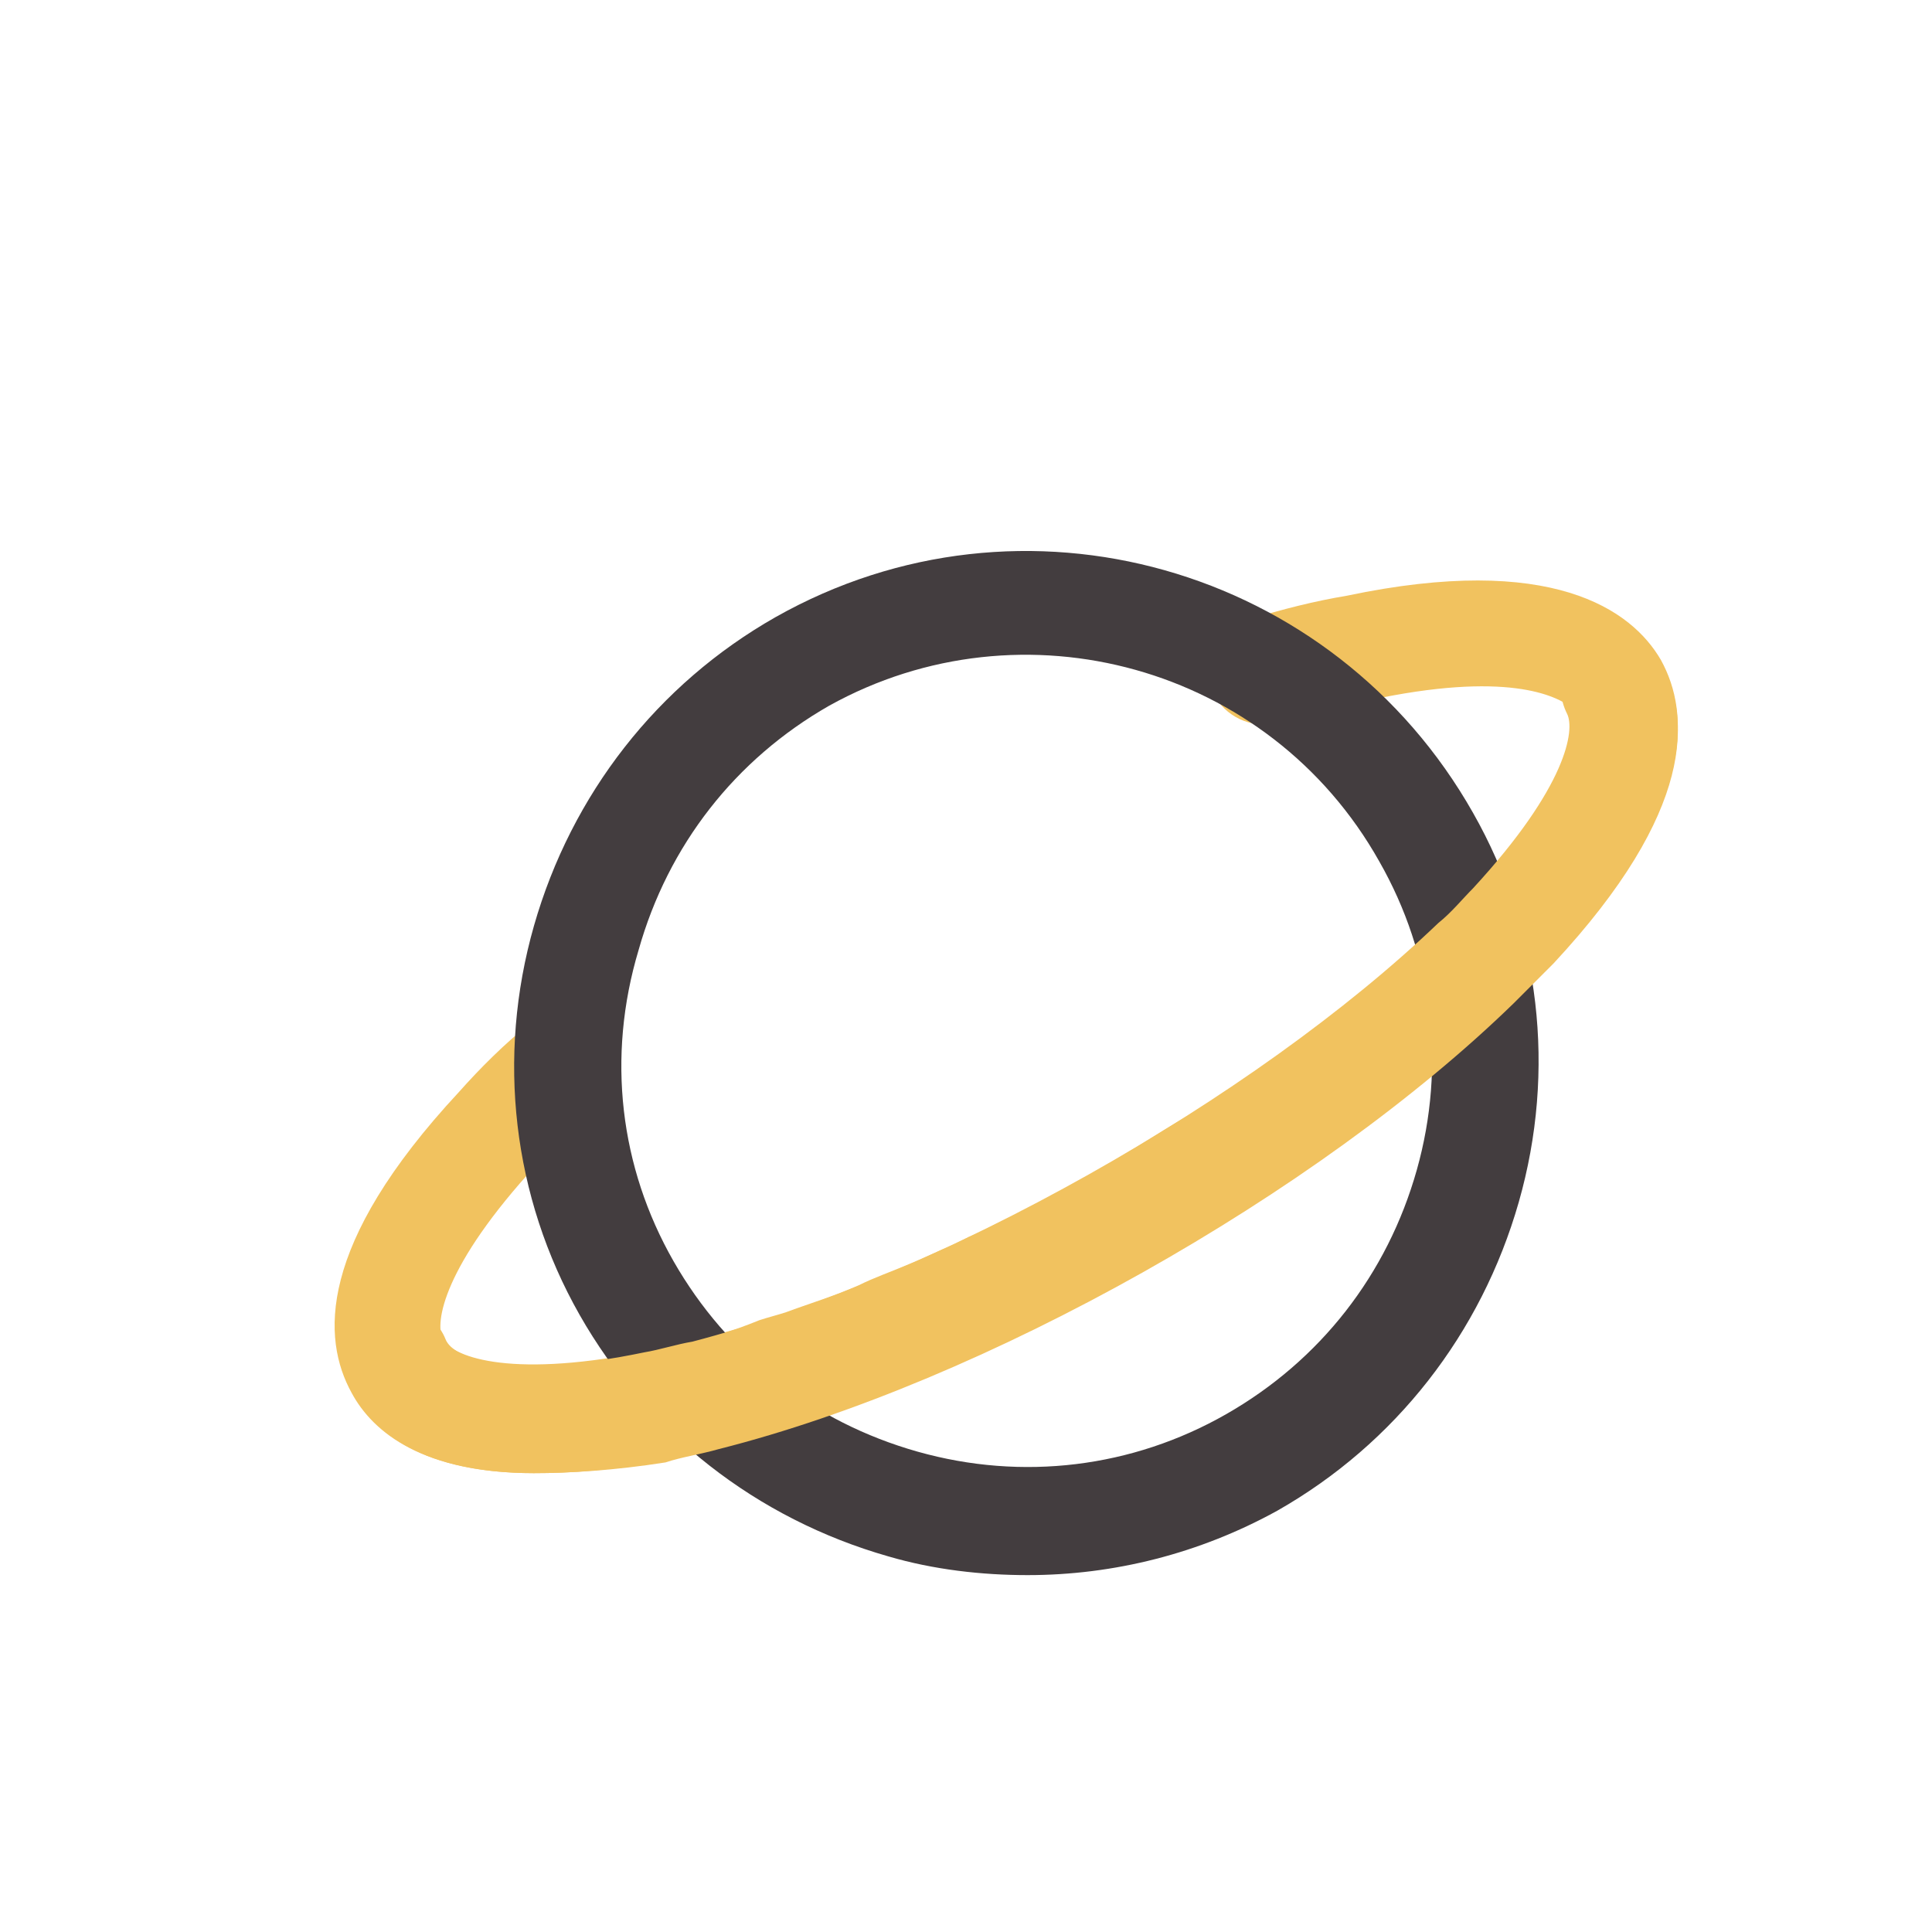
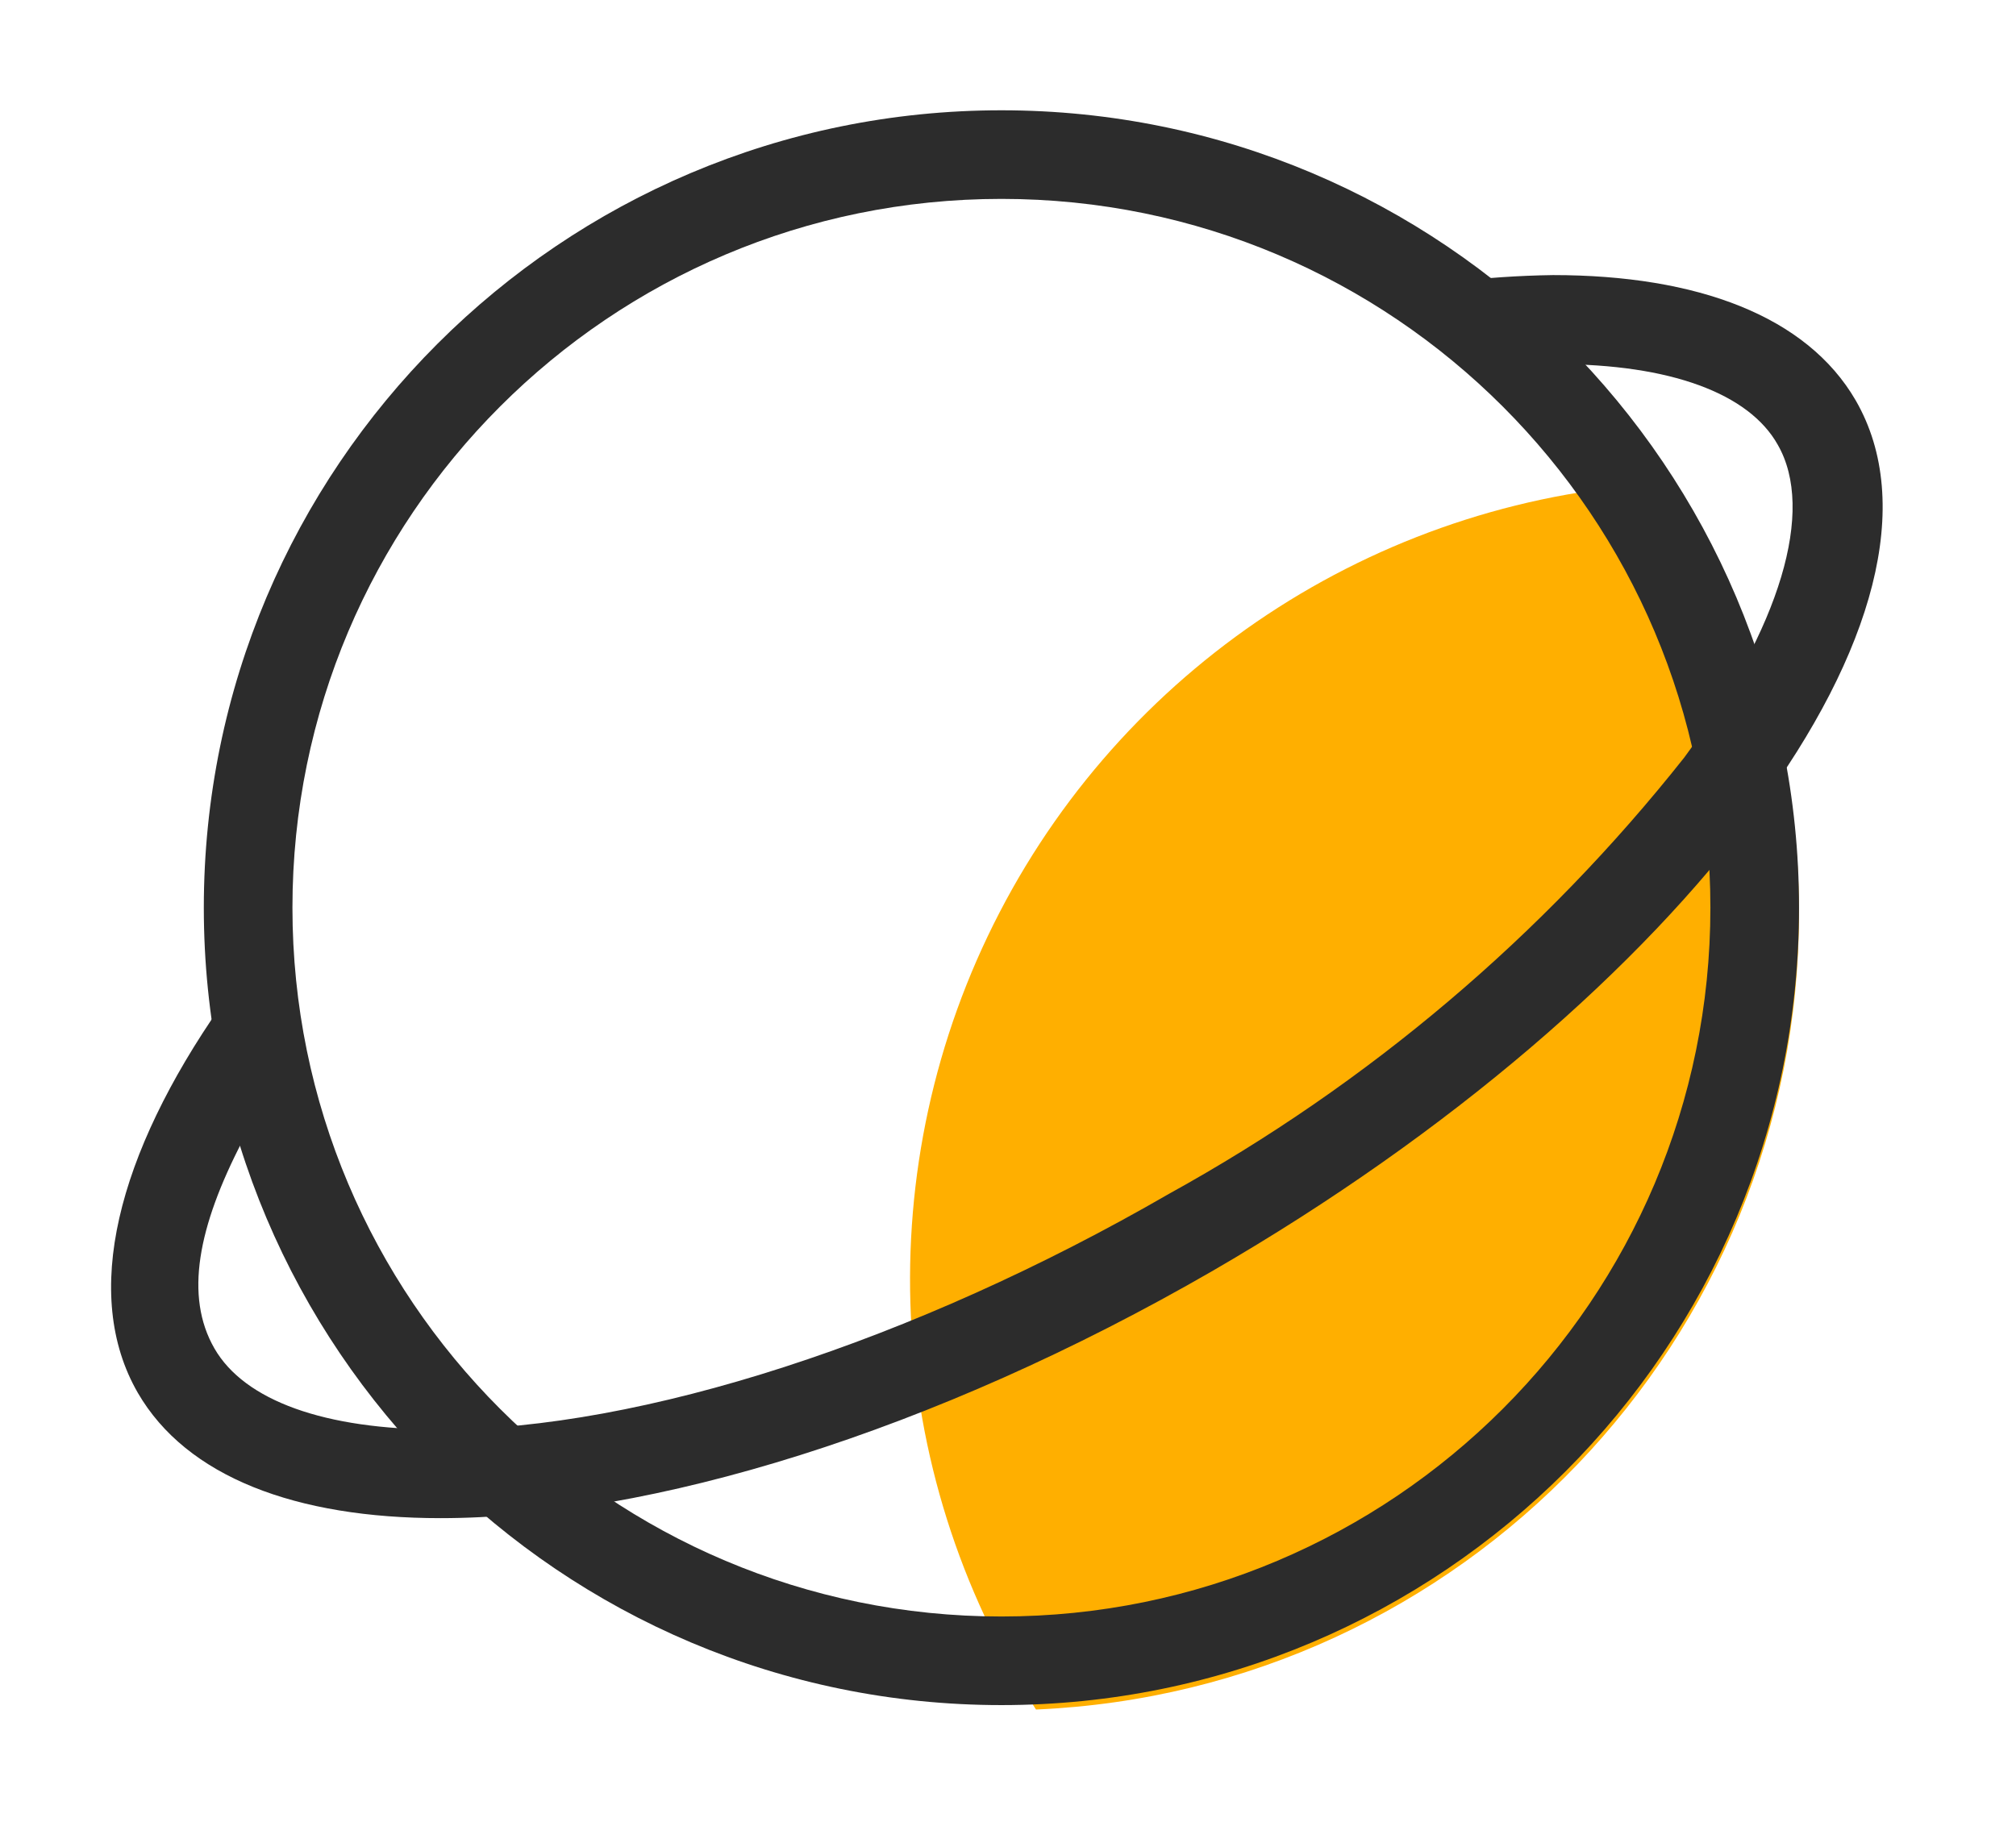
- <svg xmlns="http://www.w3.org/2000/svg" viewBox="0 0 1024 1024" version="1.1" width="32" height="32">
-   <path d="M283.022 780.8c-58.311 0-85.333-21.333-96.711-42.667-15.644-28.444-18.489-78.222 56.889-159.289 11.378-12.8 24.178-25.6 38.4-36.978l2.844-2.844c12.8-8.533 31.289-5.689 39.822 8.533 8.533 12.8 5.689 28.444-5.689 36.978-12.8 11.378-24.178 22.756-34.133 32.711-49.778 54.044-54.044 83.911-49.778 92.444 4.267 8.533 32.711 21.333 105.244 7.111 8.533-1.422 17.067-4.267 25.6-5.689h1.422c4.267-1.422 9.956-2.844 14.222-4.267 7.111-1.422 14.222-4.267 21.333-7.111 4.267-1.422 9.956-2.844 14.222-4.267 11.378-4.267 25.6-8.533 38.4-14.222 8.533-4.267 17.067-7.111 27.022-11.378 7.111-2.844 15.644-7.111 22.756-9.956l8.533-4.267c7.111-2.844 14.222-7.111 21.333-9.956 28.444-14.222 55.467-29.867 82.489-46.933l21.333-12.8 7.111-4.267c7.111-4.267 14.222-9.956 21.333-14.222 8.533-5.689 15.644-11.378 24.178-17.067 11.378-8.533 21.333-17.067 32.711-25.6 2.844-2.844 7.111-5.689 11.378-9.956 5.689-5.689 11.378-9.956 17.067-14.222 4.267-4.267 8.533-7.111 11.378-11.378l1.422-1.422 18.489-18.489c49.778-54.044 54.044-85.333 49.778-93.867-8.533-7.111-35.556-19.911-108.089-4.267-14.222 2.844-29.867 7.111-46.933 11.378-12.8 4.267-27.022-1.422-34.133-12.8-7.111-14.222-2.844-31.289 11.378-38.4 1.422-1.422 4.267-1.422 5.689-2.844 18.489-5.689 35.556-9.956 52.622-12.8 108.089-22.756 150.756 7.111 166.4 34.133 15.644 28.444 18.489 78.222-56.889 159.289-5.689 7.111-12.8 14.222-21.333 21.333l-1.422 1.422c-4.267 2.844-8.533 7.111-12.8 11.378-5.689 5.689-11.378 9.956-18.489 15.644-2.844 2.844-7.111 7.111-11.378 9.956-11.378 9.956-22.756 18.489-34.133 27.022-8.533 5.689-17.067 11.378-25.6 18.489-7.111 5.689-14.222 9.956-21.333 14.222l-7.111 4.267c-8.533 5.689-15.644 9.956-22.756 14.222-27.022 17.067-56.889 34.133-86.756 48.356-7.111 4.267-15.644 7.111-22.756 11.378l-7.111 4.267c-7.111 4.267-15.644 7.111-24.178 11.378-9.956 4.267-18.489 8.533-28.444 11.378-14.222 5.689-27.022 11.378-41.244 15.644-5.689 1.422-9.956 2.844-15.644 5.689-7.111 2.844-15.644 4.267-22.756 7.111l-17.067 4.267h-1.422c-9.956 2.844-19.911 4.267-28.444 7.111-25.6 5.689-48.356 7.111-68.267 7.111z" fill="#F1C25F" />
-   <path d="M544.711 834.844c-24.178 0-49.778-2.844-73.956-9.956-69.689-19.911-128-65.422-163.556-128s-44.089-136.533-24.178-206.222 65.422-128 128-163.556c130.844-73.956 295.822-27.022 369.778 103.822 35.556 62.578 44.089 136.533 24.178 206.222s-65.422 128-128 163.556c-41.244 22.756-86.756 34.133-132.267 34.133zM356.978 668.444c28.444 49.778 73.956 85.333 129.422 100.978s113.778 8.533 163.556-19.911 85.333-73.956 100.978-129.422c15.644-55.467 8.533-113.778-19.911-163.556-58.311-103.822-189.156-139.378-291.556-82.489-49.778 28.444-85.333 73.956-100.978 129.422-17.067 56.889-9.956 115.2 18.489 164.978z" fill="#433d3f" />
-   <path d="M283.022 780.8c-64 0-89.6-25.6-99.556-49.778-5.689-14.222 1.422-31.289 15.644-36.978s31.289 1.422 36.978 15.644c4.267 11.378 36.978 21.333 105.244 7.111 8.533-1.422 17.067-4.267 25.6-5.689 130.844-34.133 297.244-128 395.378-221.867 7.111-5.689 12.8-12.8 18.489-18.489 49.778-54.044 54.044-83.911 49.778-92.444-7.111-14.222-2.844-31.289 11.378-38.4s31.289-2.844 38.4 11.378c15.644 28.444 18.489 78.222-56.889 159.289l-21.333 21.333C698.311 632.889 521.956 732.444 381.156 768c-9.956 2.844-19.911 4.267-28.444 7.111-27.022 4.267-51.2 5.689-69.689 5.689z" fill="#F1C25F" />
+ <svg xmlns="http://www.w3.org/2000/svg" viewBox="0 0 1133 1024" version="1.1" width="141.625" height="128">
+   <path d="M1011.059 513.494a448.257 448.257 0 0 0-71.223-242.059A448.257 448.257 0 0 0 582.227 961.004a448.257 448.257 0 0 0 428.832-447.51z" fill="#FFAF00" />
+   <path d="M562.802 111.806a398.45 398.45 0 1 1-398.45 398.45 398.45 398.45 0 0 1 398.45-398.45m1e-8-49.806a448.257 448.257 0 1 0 448.257 448.257 448.257 448.257 0 0 0-448.257-448.257z" fill="#2c2c2c" />
+   <path d="M1042.935 225.116c-27.393-47.316-88.904-70.476-170.089-70.476a532.928 532.928 0 0 0-58.024 3.985 460.459 460.459 0 0 1 59.768 46.071c64.001 0 108.329 16.436 124.516 45.324 21.168 36.857 1.494 102.601-52.546 175.816a962.009 962.009 0 0 1-289.624 245.296c-143.442 82.928-296.597 132.485-409.408 132.485-64.997 0-110.072-16.187-127.006-45.573s-9.214-68.484 15.689-116.547a444.77 444.77 0 0 1-11.954-76.204C65.985 648.967 45.564 727.661 77.44 782.946c27.393 47.316 88.904 70.476 170.089 70.476 117.543 0 276.674-48.063 434.311-139.209C948.054 560.063 1109.925 341.413 1042.935 225.116z" fill="#2c2c2c" />
</svg>
